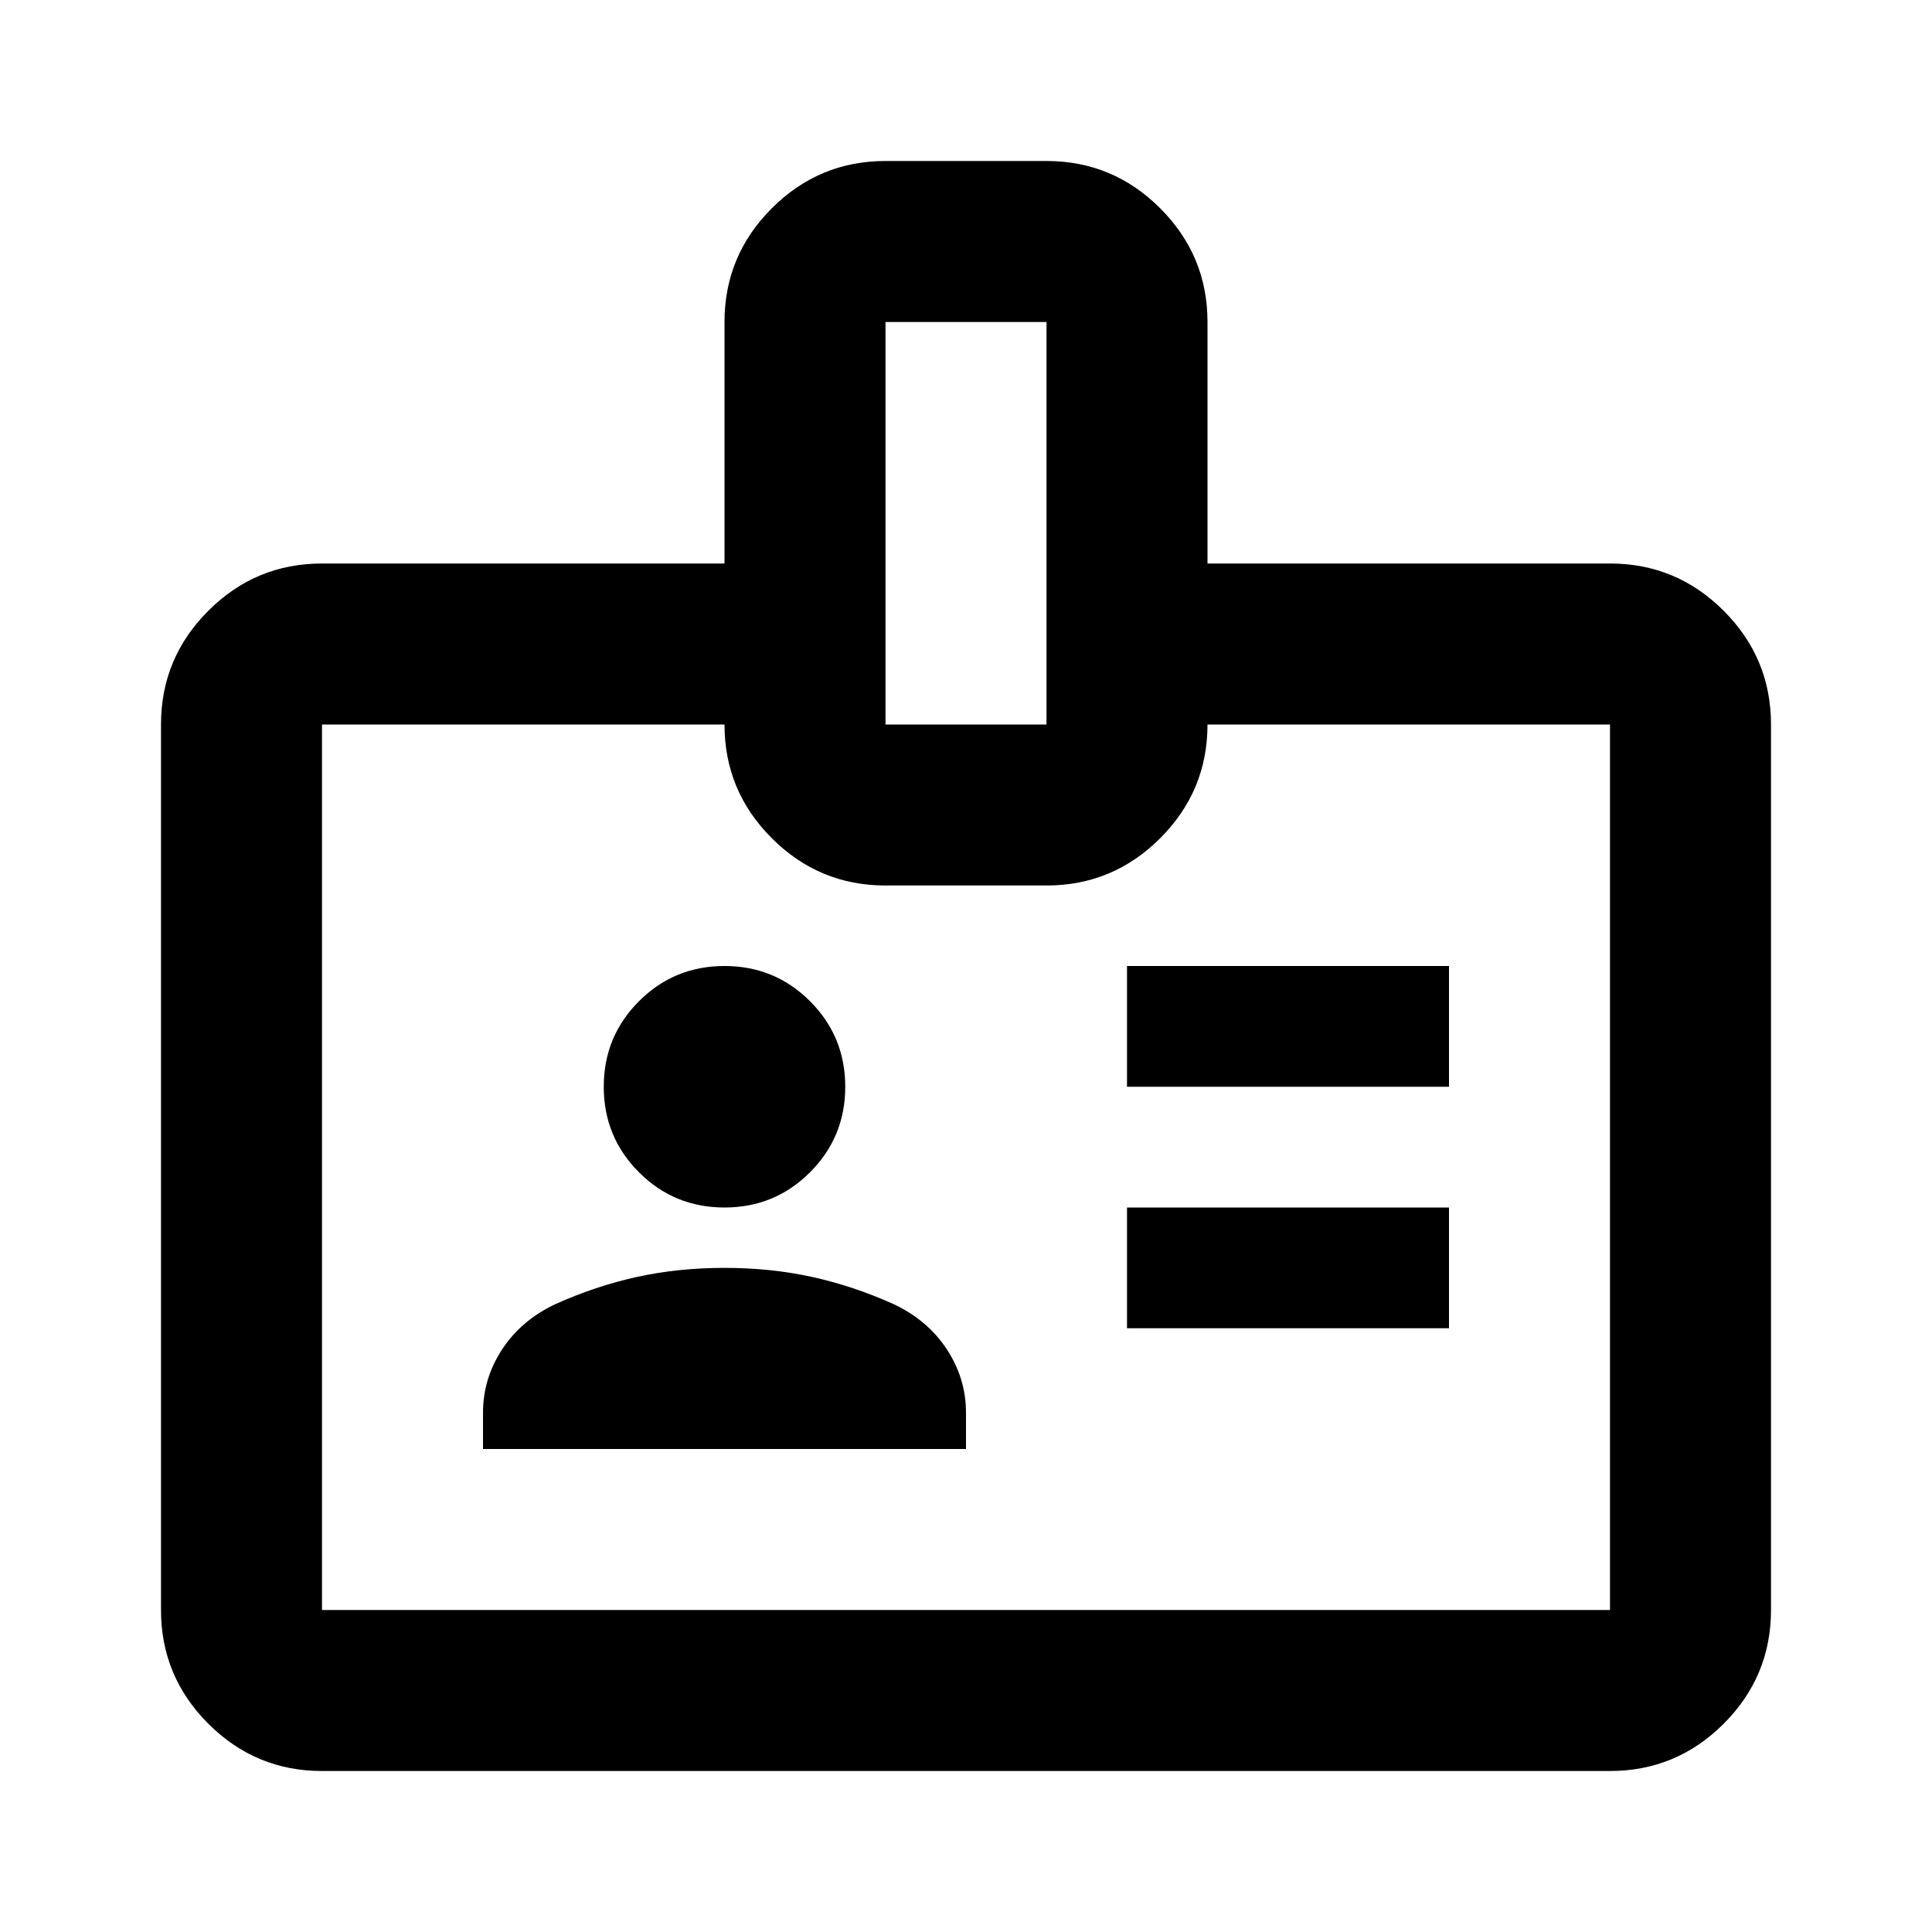
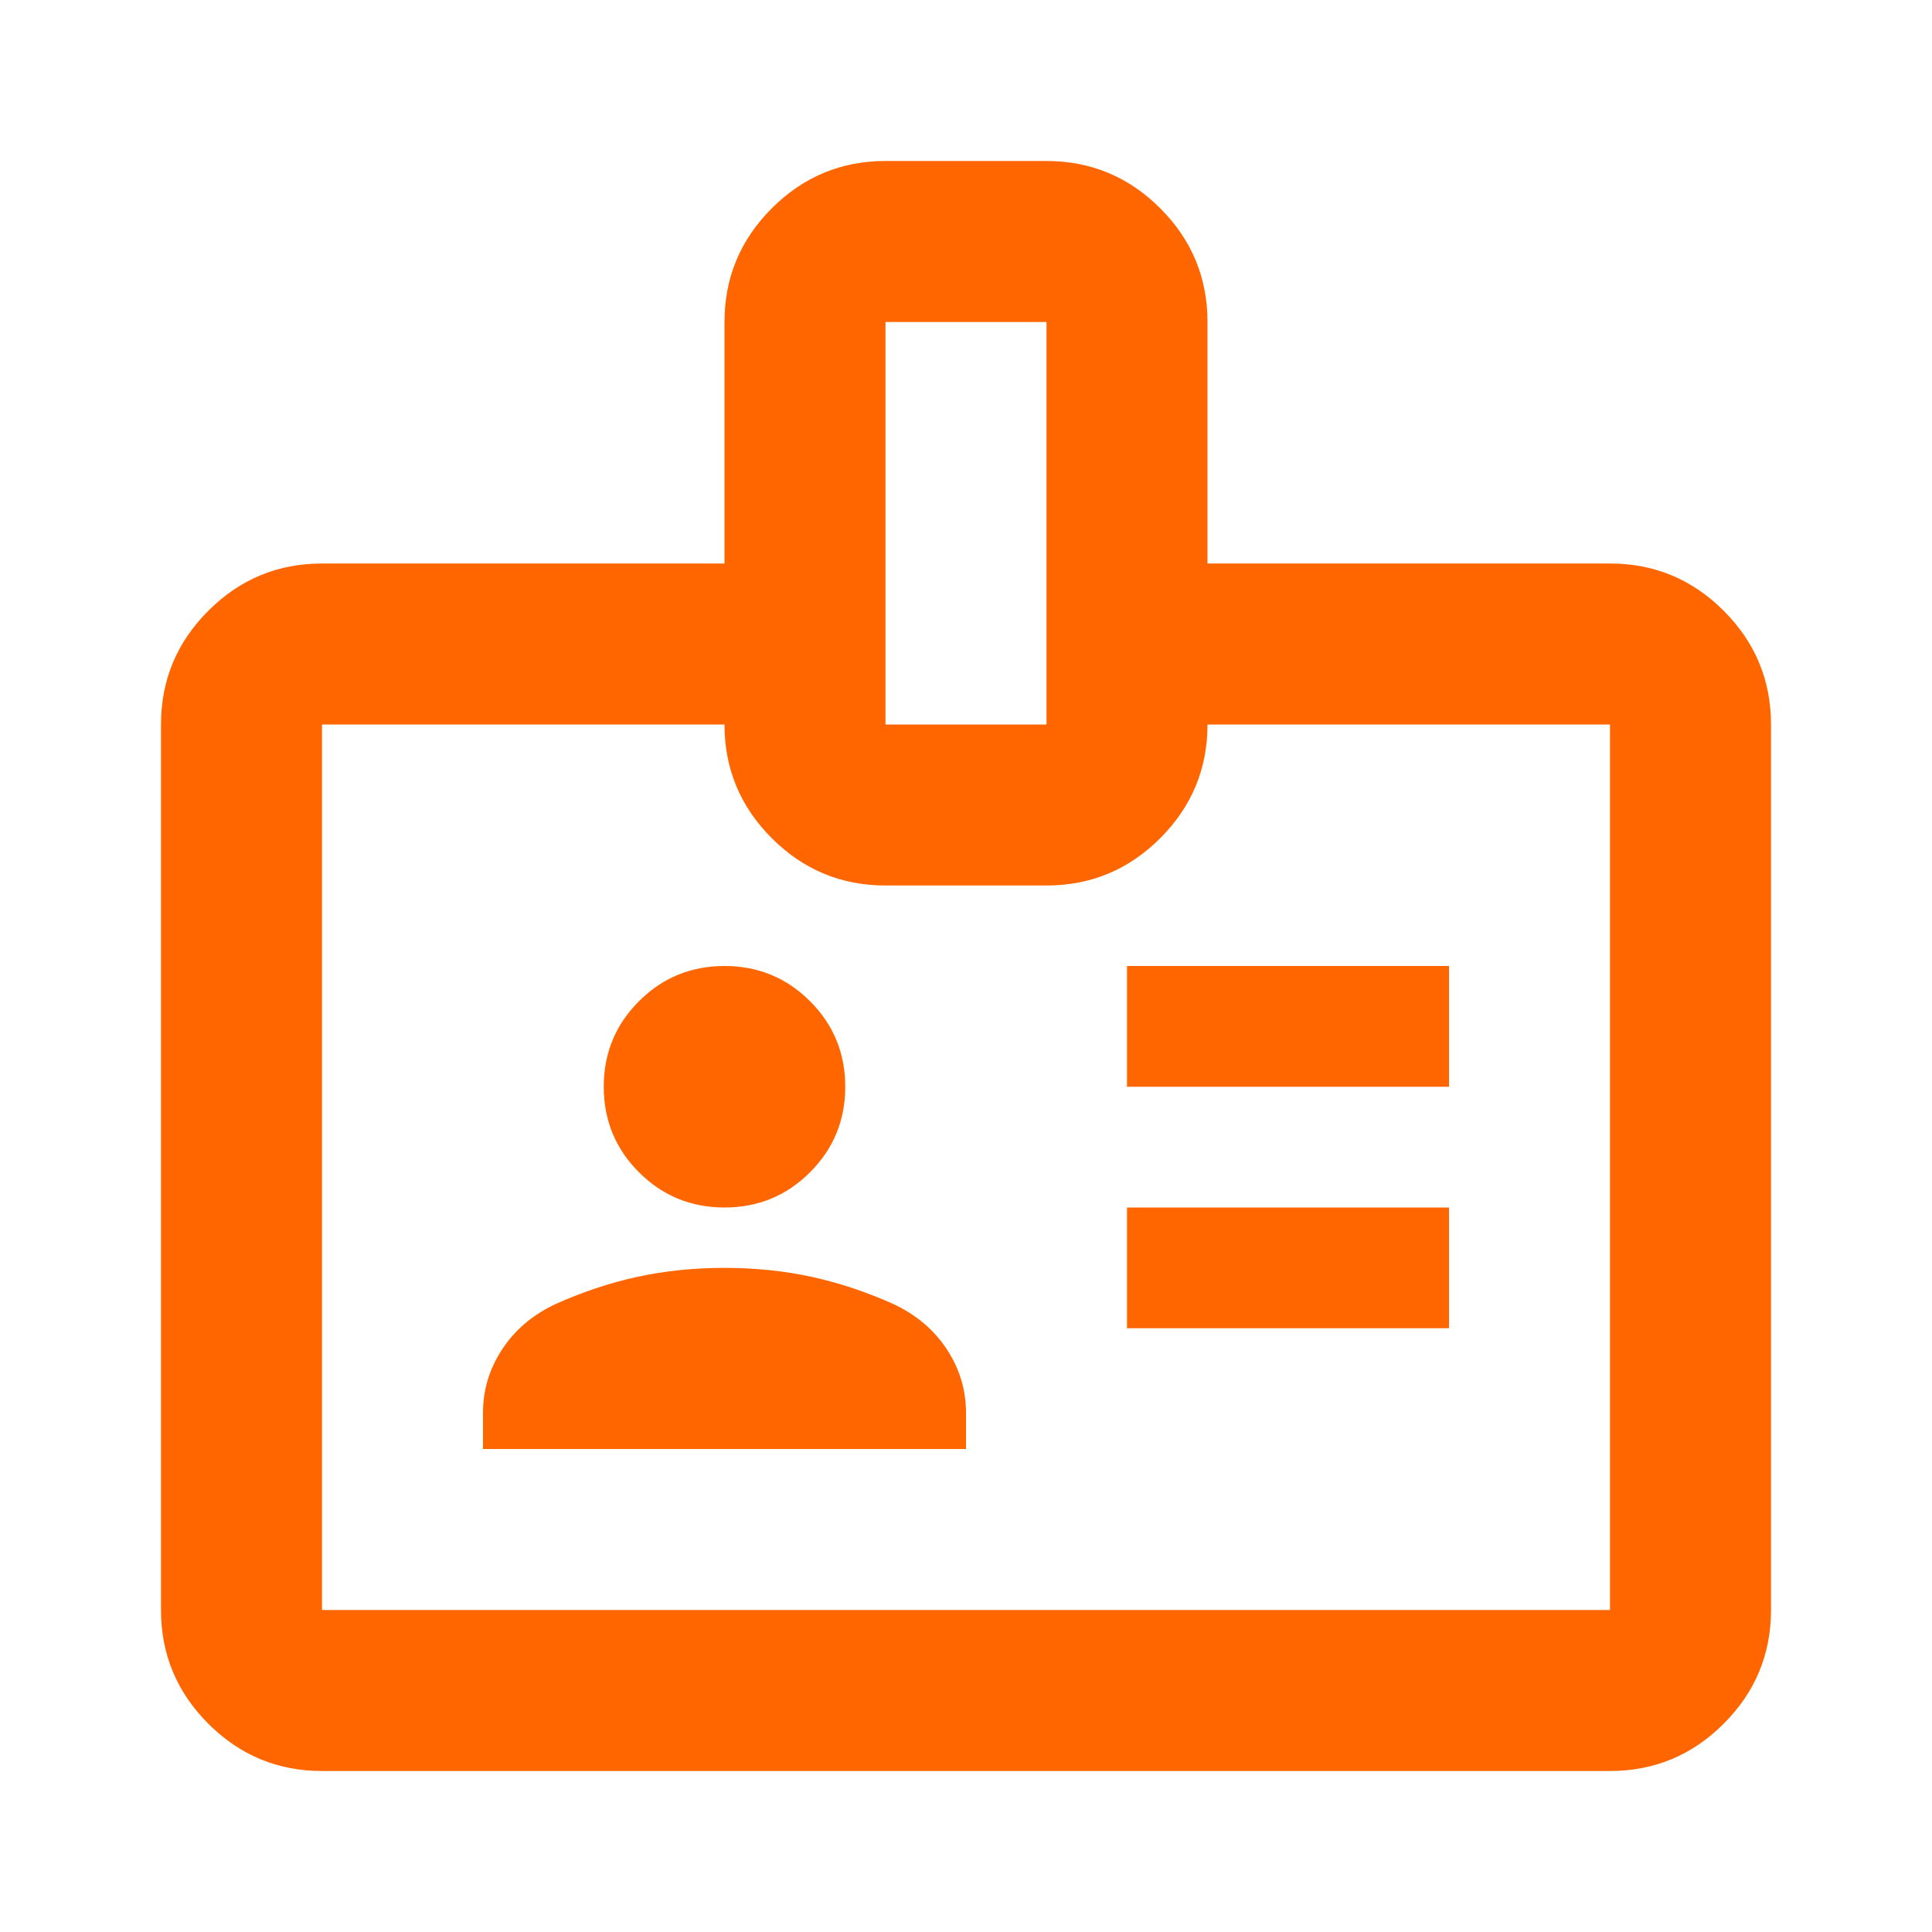
- <svg xmlns="http://www.w3.org/2000/svg" height="24" viewBox="0 -960 960 960" width="24">
+ <svg xmlns="http://www.w3.org/2000/svg" height="24" viewBox="0 -960 960 960" width="24" style="fill: #FF6600;">
  <path d="M160-80q-33 0-56.5-23.5T80-160v-440q0-33 23.5-56.5T160-680h200v-120q0-33 23.5-56.5T440-880h80q33 0 56.5 23.5T600-800v120h200q33 0 56.5 23.5T880-600v440q0 33-23.5 56.5T800-80H160Zm0-80h640v-440H600q0 33-23.5 56.5T520-520h-80q-33 0-56.5-23.5T360-600H160v440Zm80-80h240v-18q0-17-9.5-31.5T444-312q-20-9-40.5-13.5T360-330q-23 0-43.5 4.5T276-312q-17 8-26.5 22.5T240-258v18Zm320-60h160v-60H560v60Zm-200-60q25 0 42.5-17.5T420-420q0-25-17.5-42.5T360-480q-25 0-42.5 17.5T300-420q0 25 17.5 42.5T360-360Zm200-60h160v-60H560v60ZM440-600h80v-200h-80v200Zm40 220Z" />
</svg>
